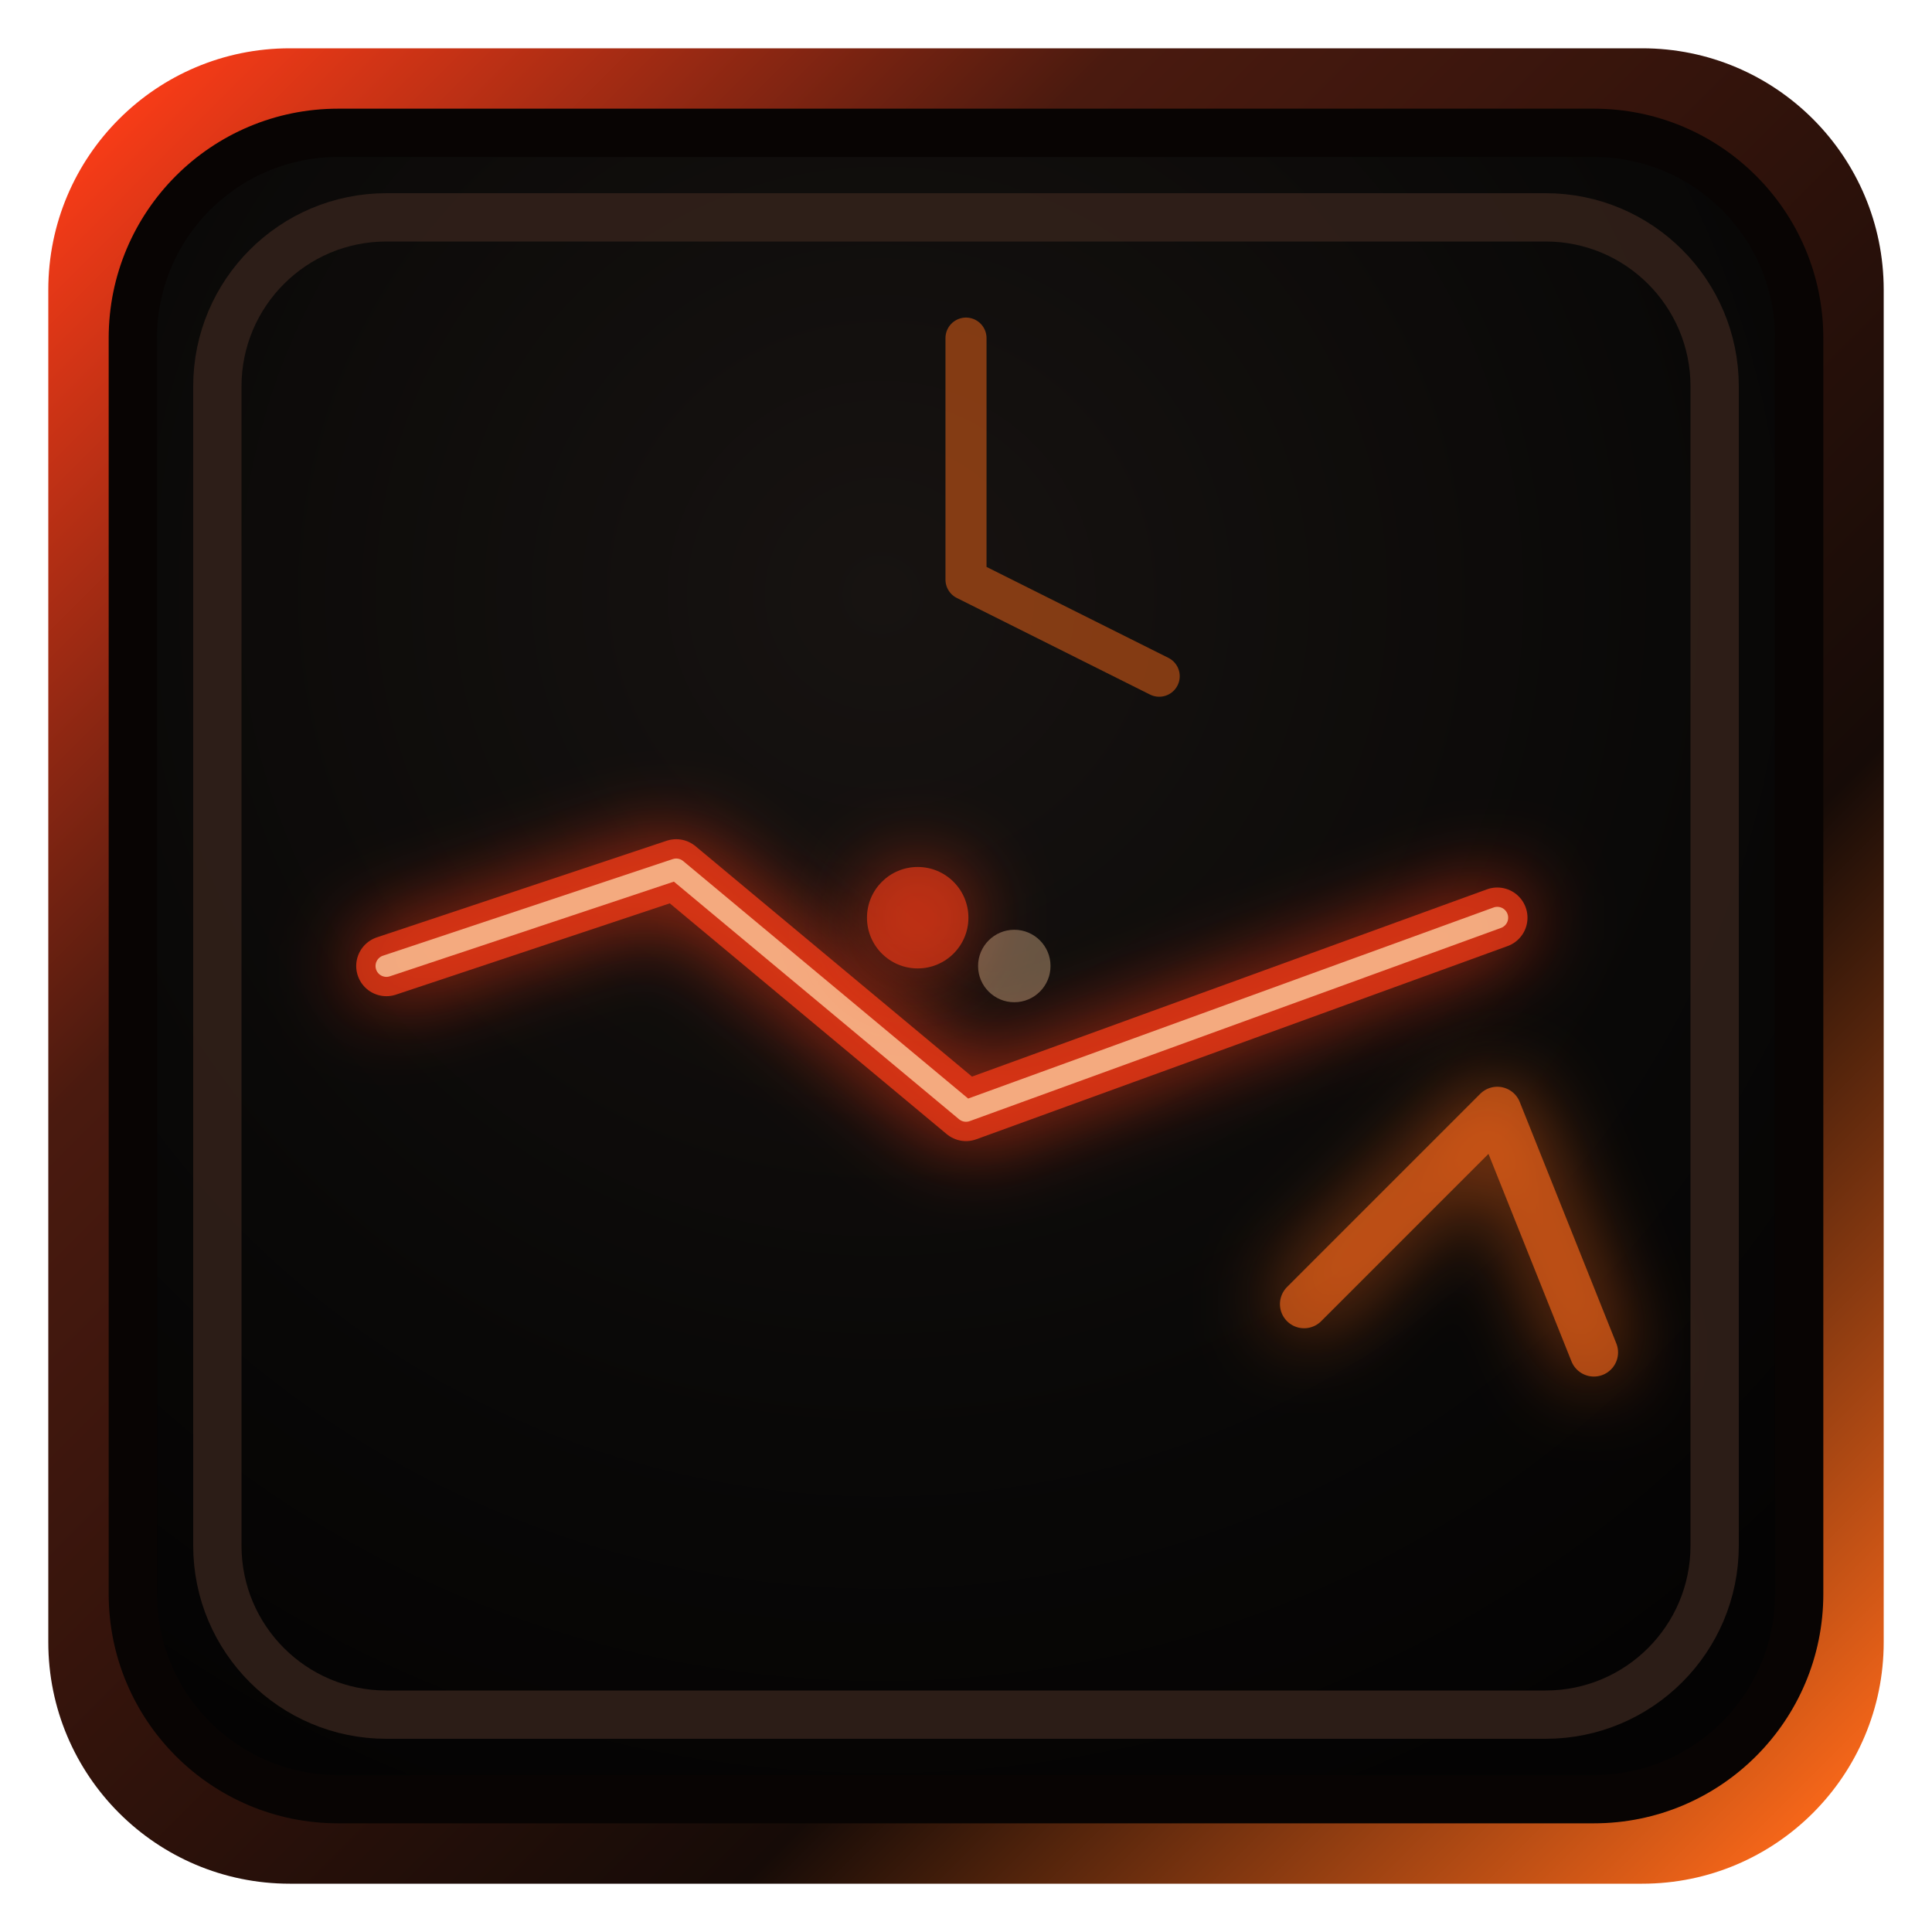
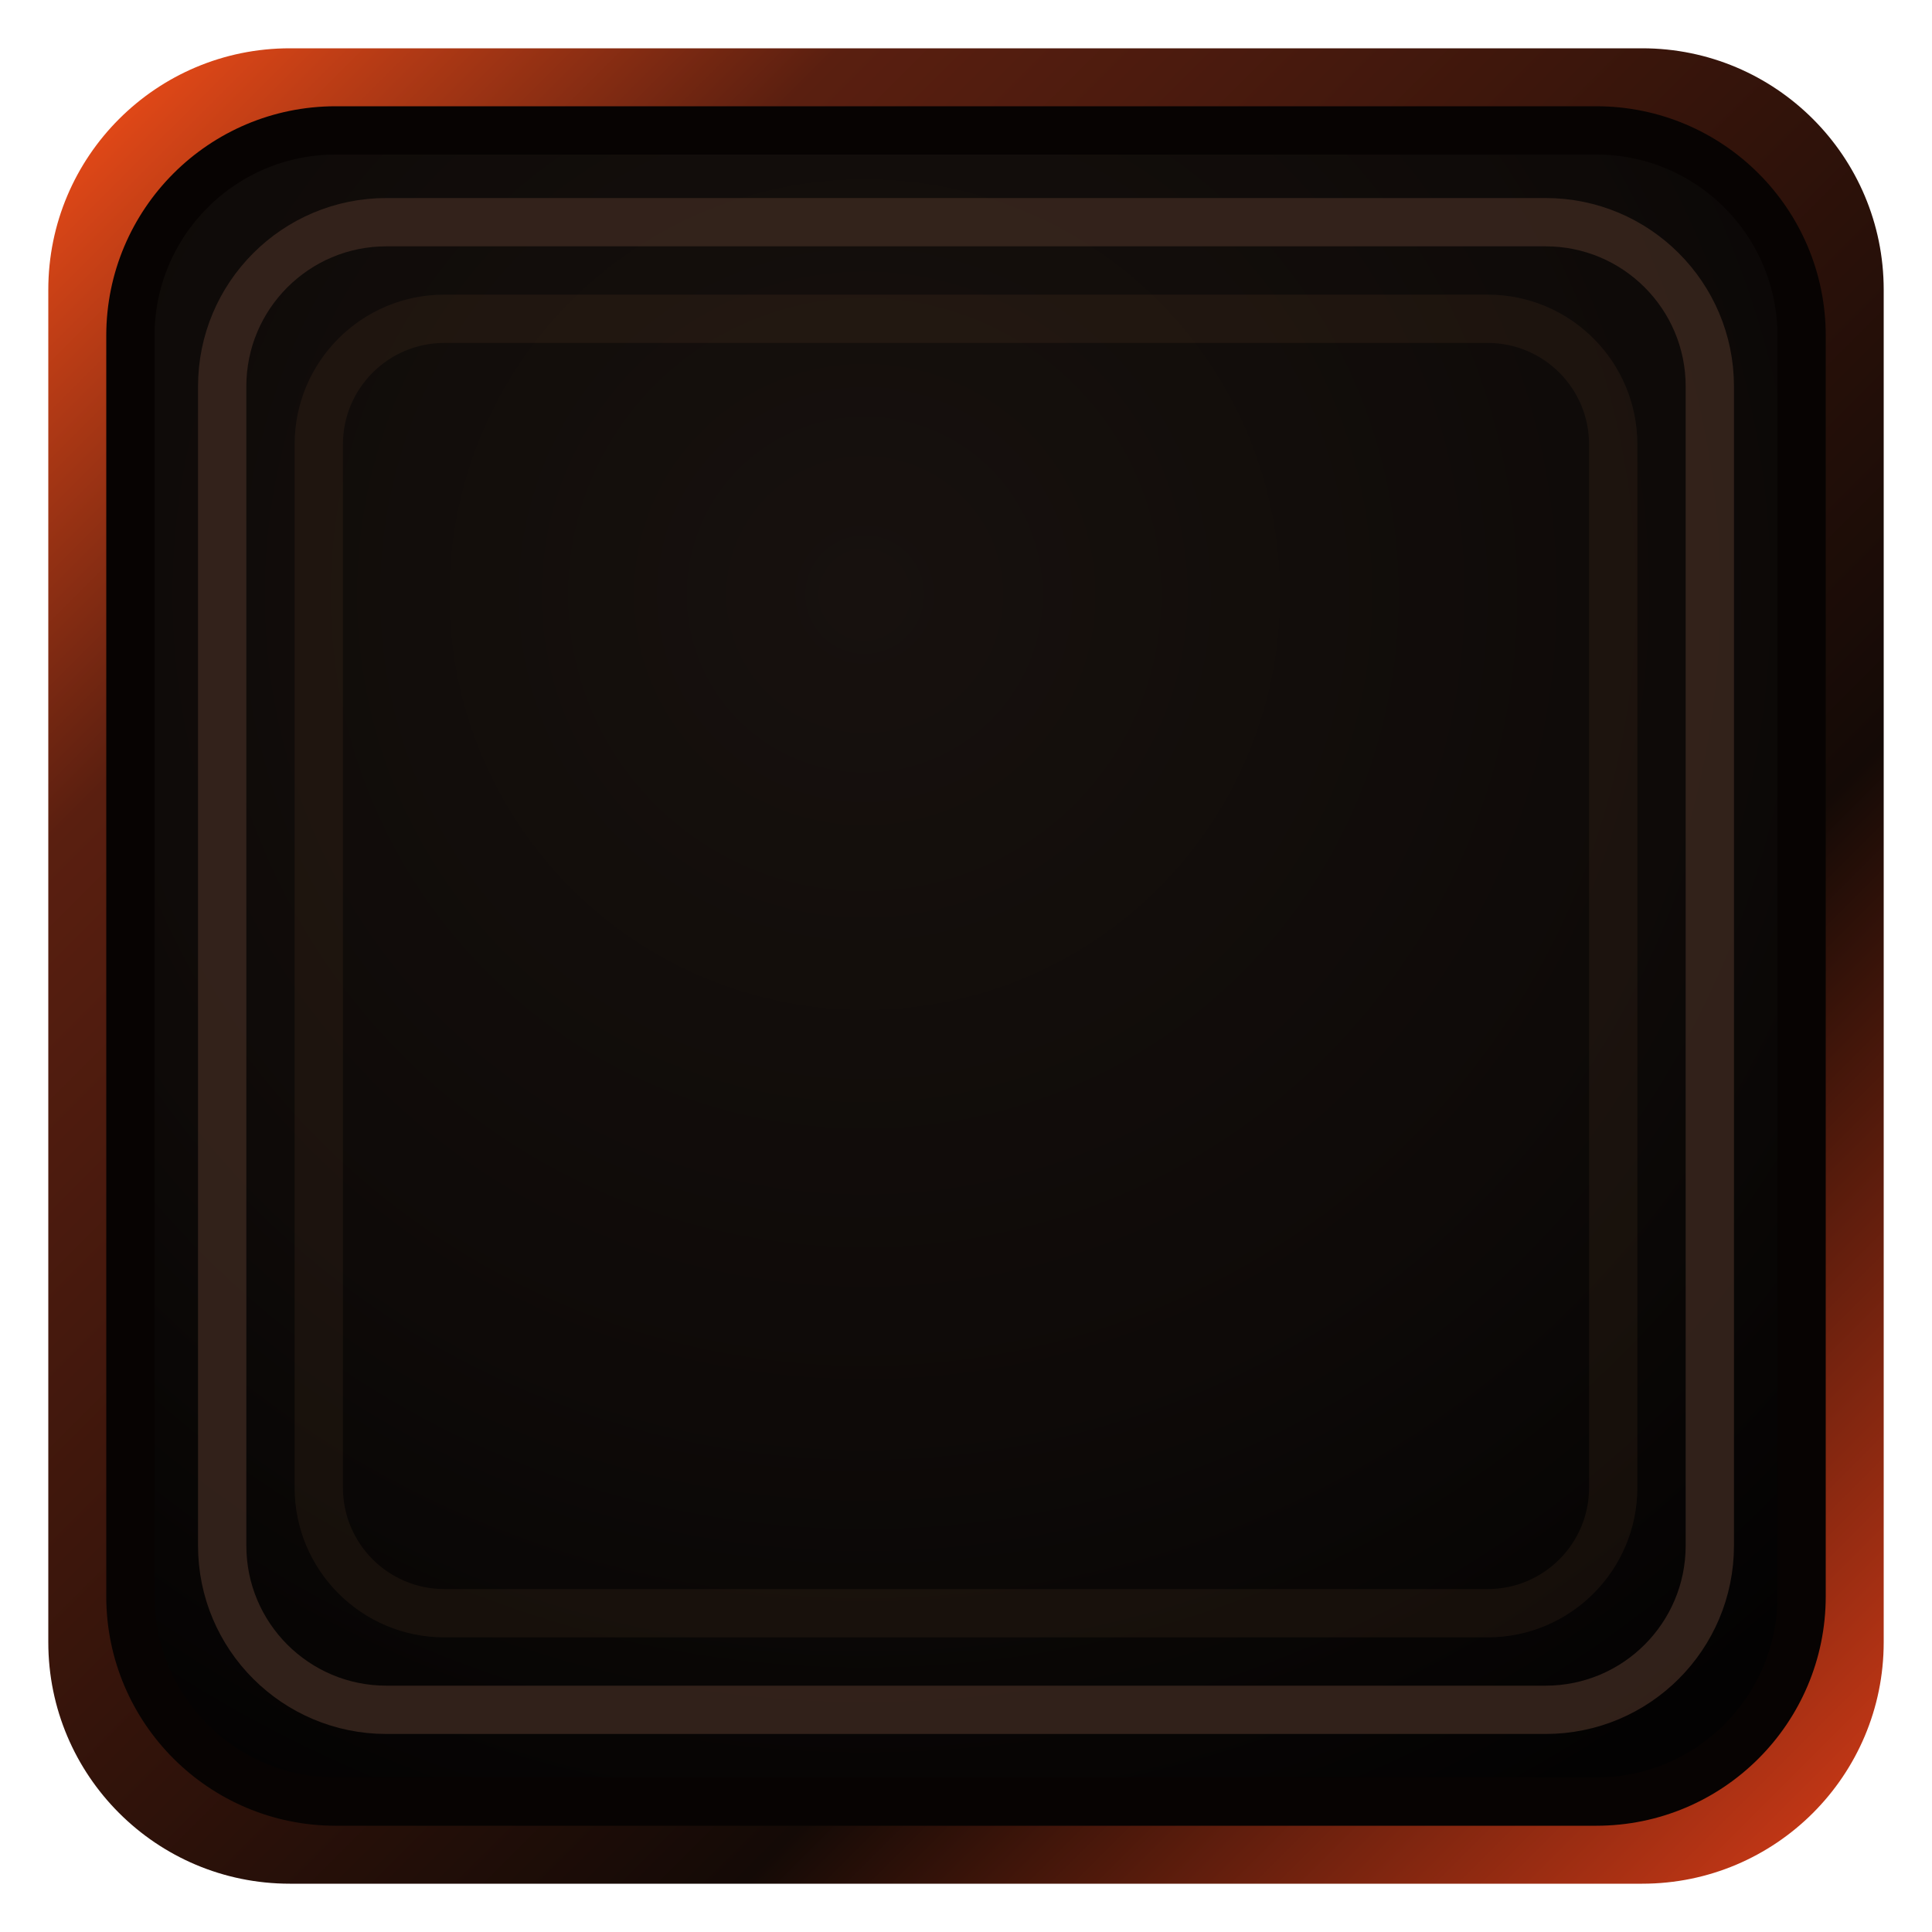
<svg xmlns="http://www.w3.org/2000/svg" width="40" height="40" viewBox="0 0 40 40" fill="none">
  <defs>
    <linearGradient id="rim" x1="2" y1="2" x2="38" y2="38" gradientUnits="userSpaceOnUse">
-       <stop offset="0" stop-color="#FF3D18" />
-       <stop offset="0.28" stop-color="#4A1A0F" />
-       <stop offset="0.7" stop-color="#160B07" />
-       <stop offset="1" stop-color="#FF6A1A" />
+       <stop offset="0" stop-color="#E84A18" />
+       <stop offset="0.2" stop-color="#5A1F10" />
+       <stop offset="0.7" stop-color="#140A06" />
+       <stop offset="1" stop-color="#C73816" />
    </linearGradient>
-     <radialGradient id="basalt" cx="0.45" cy="0.28" r="0.78">
-       <stop offset="0" stop-color="#171311" />
-       <stop offset="0.65" stop-color="#090807" />
-       <stop offset="1" stop-color="#040303" />
+     <radialGradient id="stone" cx="0.44" cy="0.28" r="0.82">
+       <stop offset="0" stop-color="#17110E" />
+       <stop offset="0.6" stop-color="#0E0A08" />
+       <stop offset="1" stop-color="#030202" />
    </radialGradient>
-     <filter id="lavaGlow" x="-8" y="-8" width="56" height="56" color-interpolation-filters="sRGB">
-       <feGaussianBlur stdDeviation="0.85" result="blur" />
-       <feMerge>
-         <feMergeNode in="blur" />
-         <feMergeNode in="SourceGraphic" />
-       </feMerge>
-     </filter>
  </defs>
  <rect x="1" y="1" width="38" height="38" rx="5" fill="url(#rim)" />
-   <rect x="2.75" y="2.75" width="34.5" height="34.5" rx="4.25" fill="url(#basalt)" stroke="#080403" stroke-width="1" />
-   <rect x="4.5" y="4.5" width="31" height="31" rx="3.5" stroke="#35231B" stroke-opacity="0.82" stroke-width="1" />
-   <path d="M8 20 L14 18 L20 23 L31 19" stroke="#FF3D18" stroke-width="1.25" stroke-linecap="round" stroke-linejoin="round" stroke-opacity="0.7" filter="url(#lavaGlow)" />
-   <path d="M8 20 L14 18 L20 23 L31 19" stroke="#FFD1A3" stroke-width="0.45" stroke-linecap="round" stroke-linejoin="round" stroke-opacity="0.75" />
-   <path d="M27 27 L31 23 L33 28" stroke="#FF6A1A" stroke-width="1" stroke-linecap="round" stroke-linejoin="round" stroke-opacity="0.62" filter="url(#lavaGlow)" />
-   <path d="M20 7 L20 12 L24 14" stroke="#FF6A1A" stroke-width="0.85" stroke-linecap="round" stroke-linejoin="round" stroke-opacity="0.48" />
-   <circle cx="19" cy="19" r="1.05" fill="#FF3D18" fill-opacity="0.58" filter="url(#lavaGlow)" />
-   <circle cx="21" cy="20" r="0.75" fill="#FFD1A3" fill-opacity="0.36" />
+   <rect x="2.7" y="2.7" width="34.6" height="34.6" rx="4.25" fill="url(#stone)" stroke="#070302" stroke-width="1" />
+   <rect x="4.6" y="4.6" width="30.8" height="30.8" rx="3.4" stroke="#3B281F" stroke-opacity="0.82" stroke-width="1" />
+   <rect x="6.6" y="6.6" width="26.8" height="26.8" rx="2.6" stroke="#FFB36B" stroke-opacity="0.06" stroke-width="1" />
</svg>
